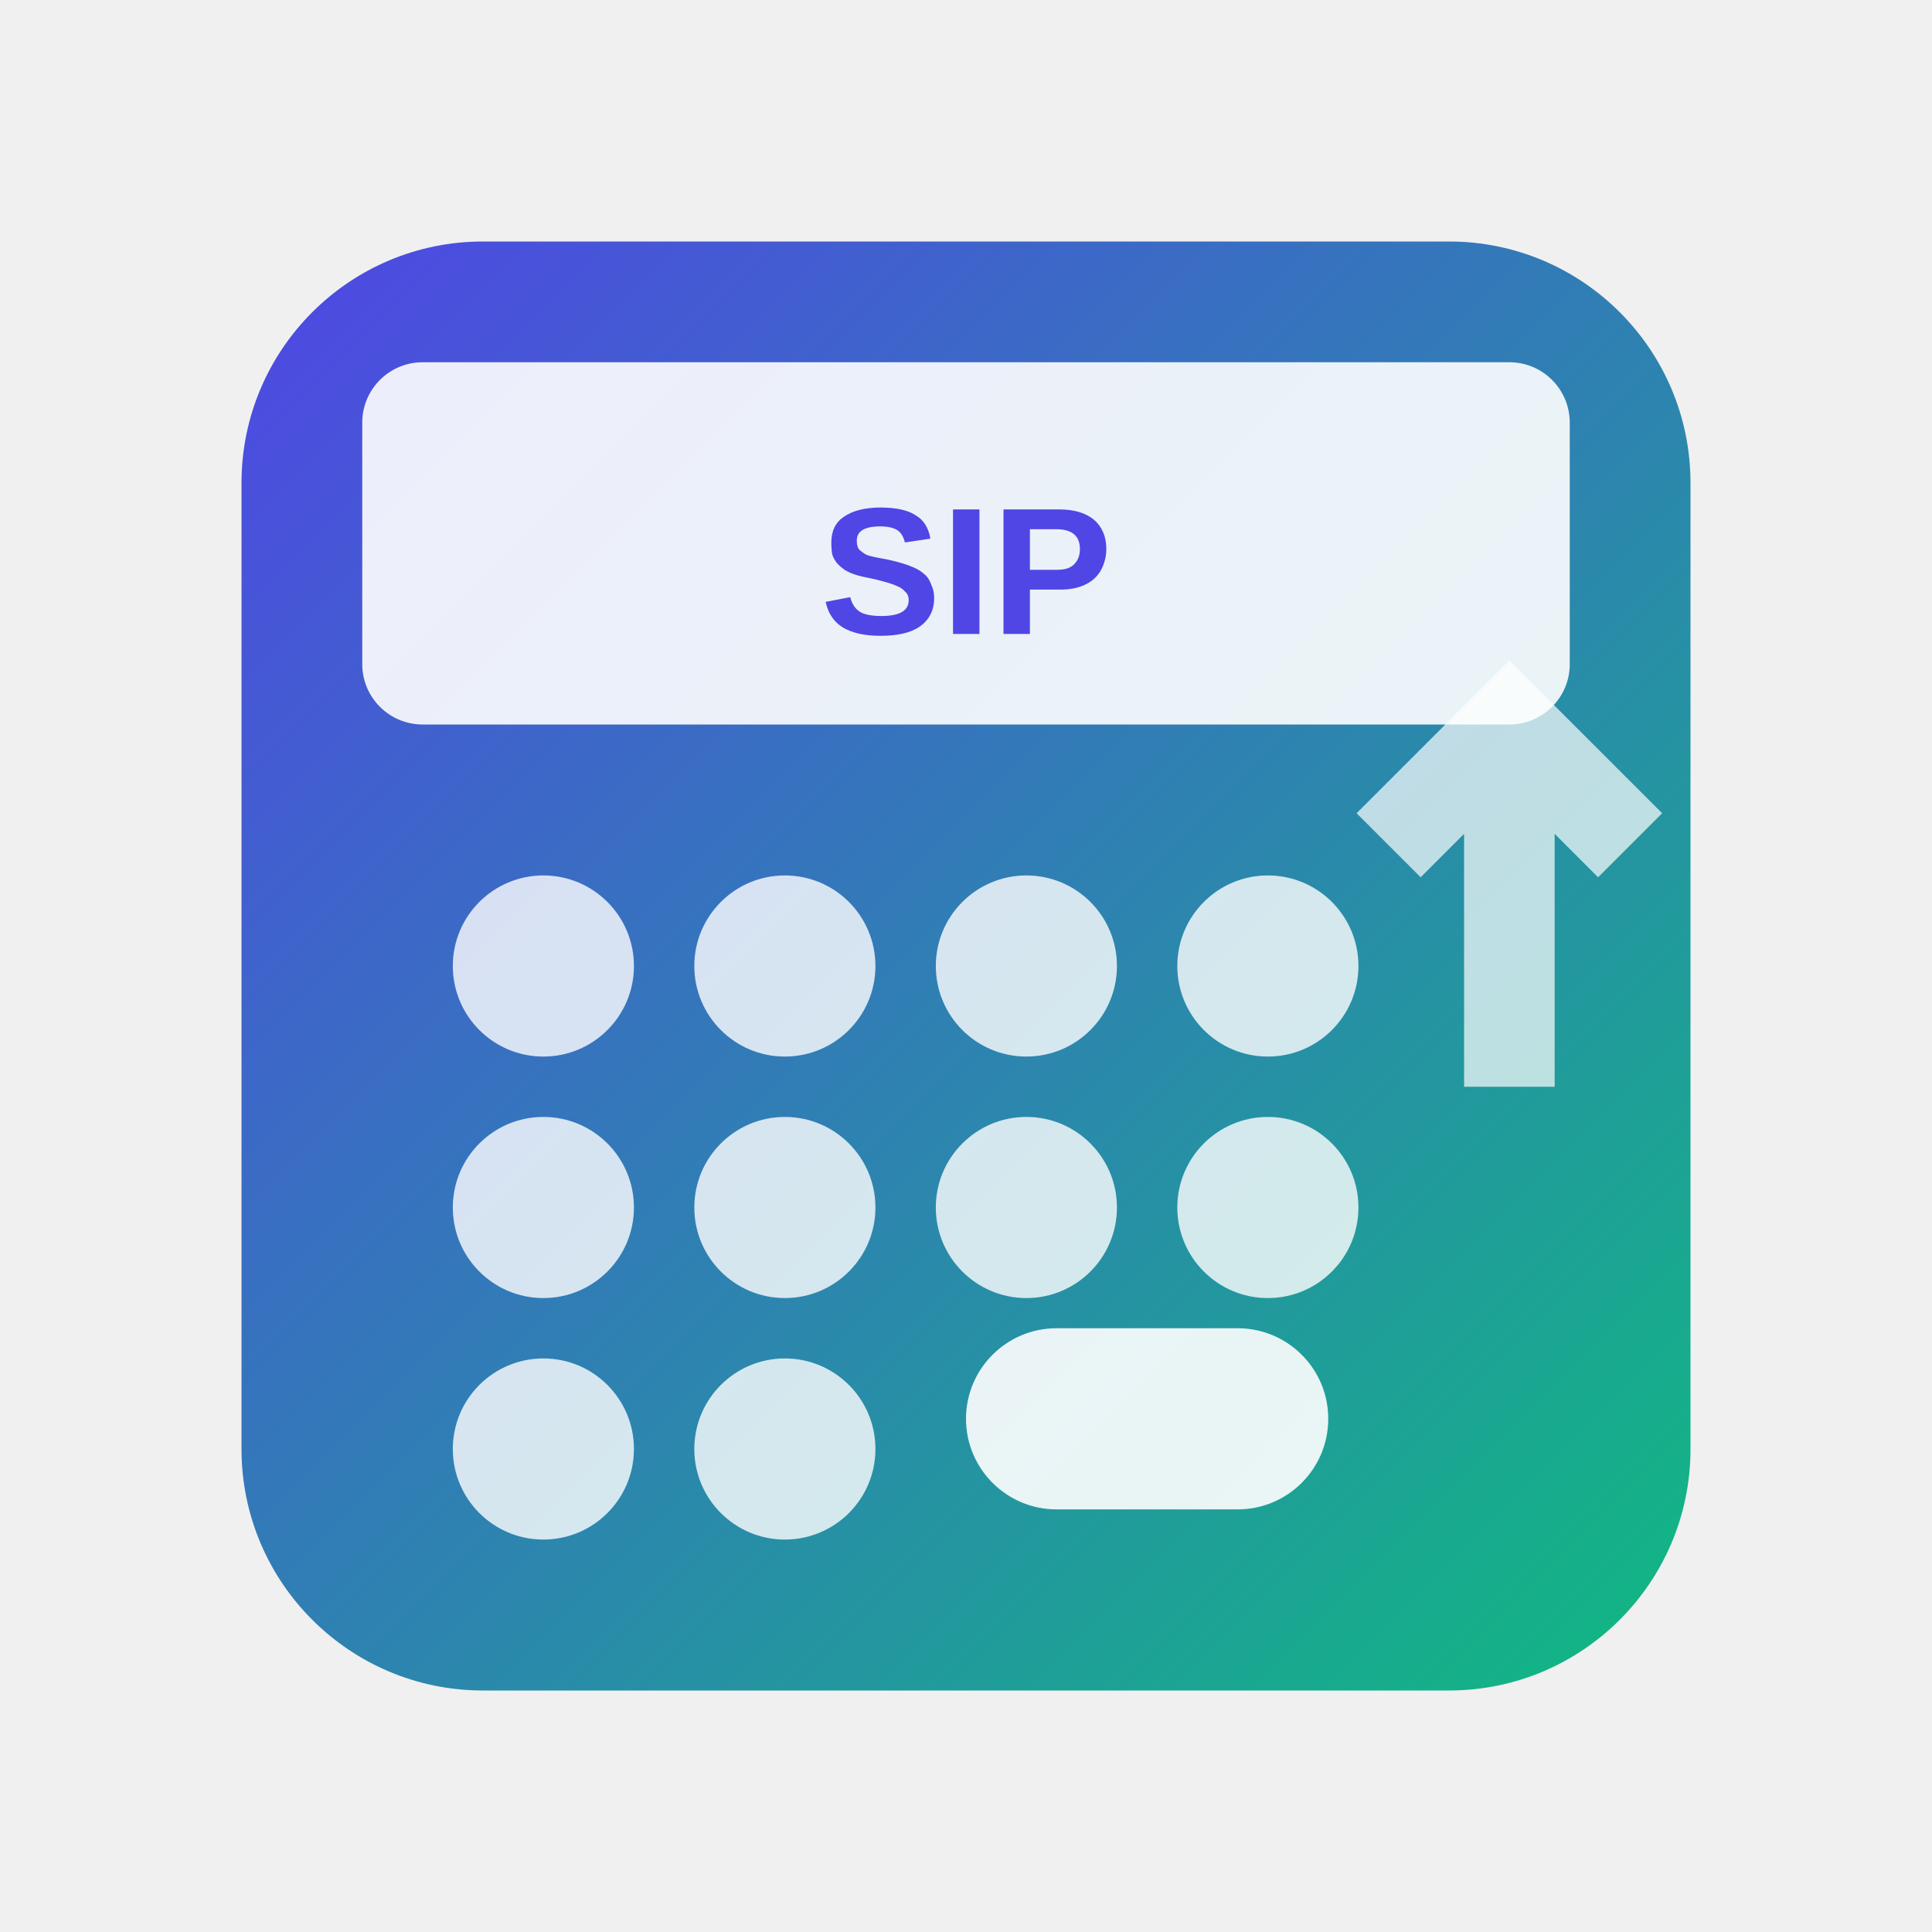
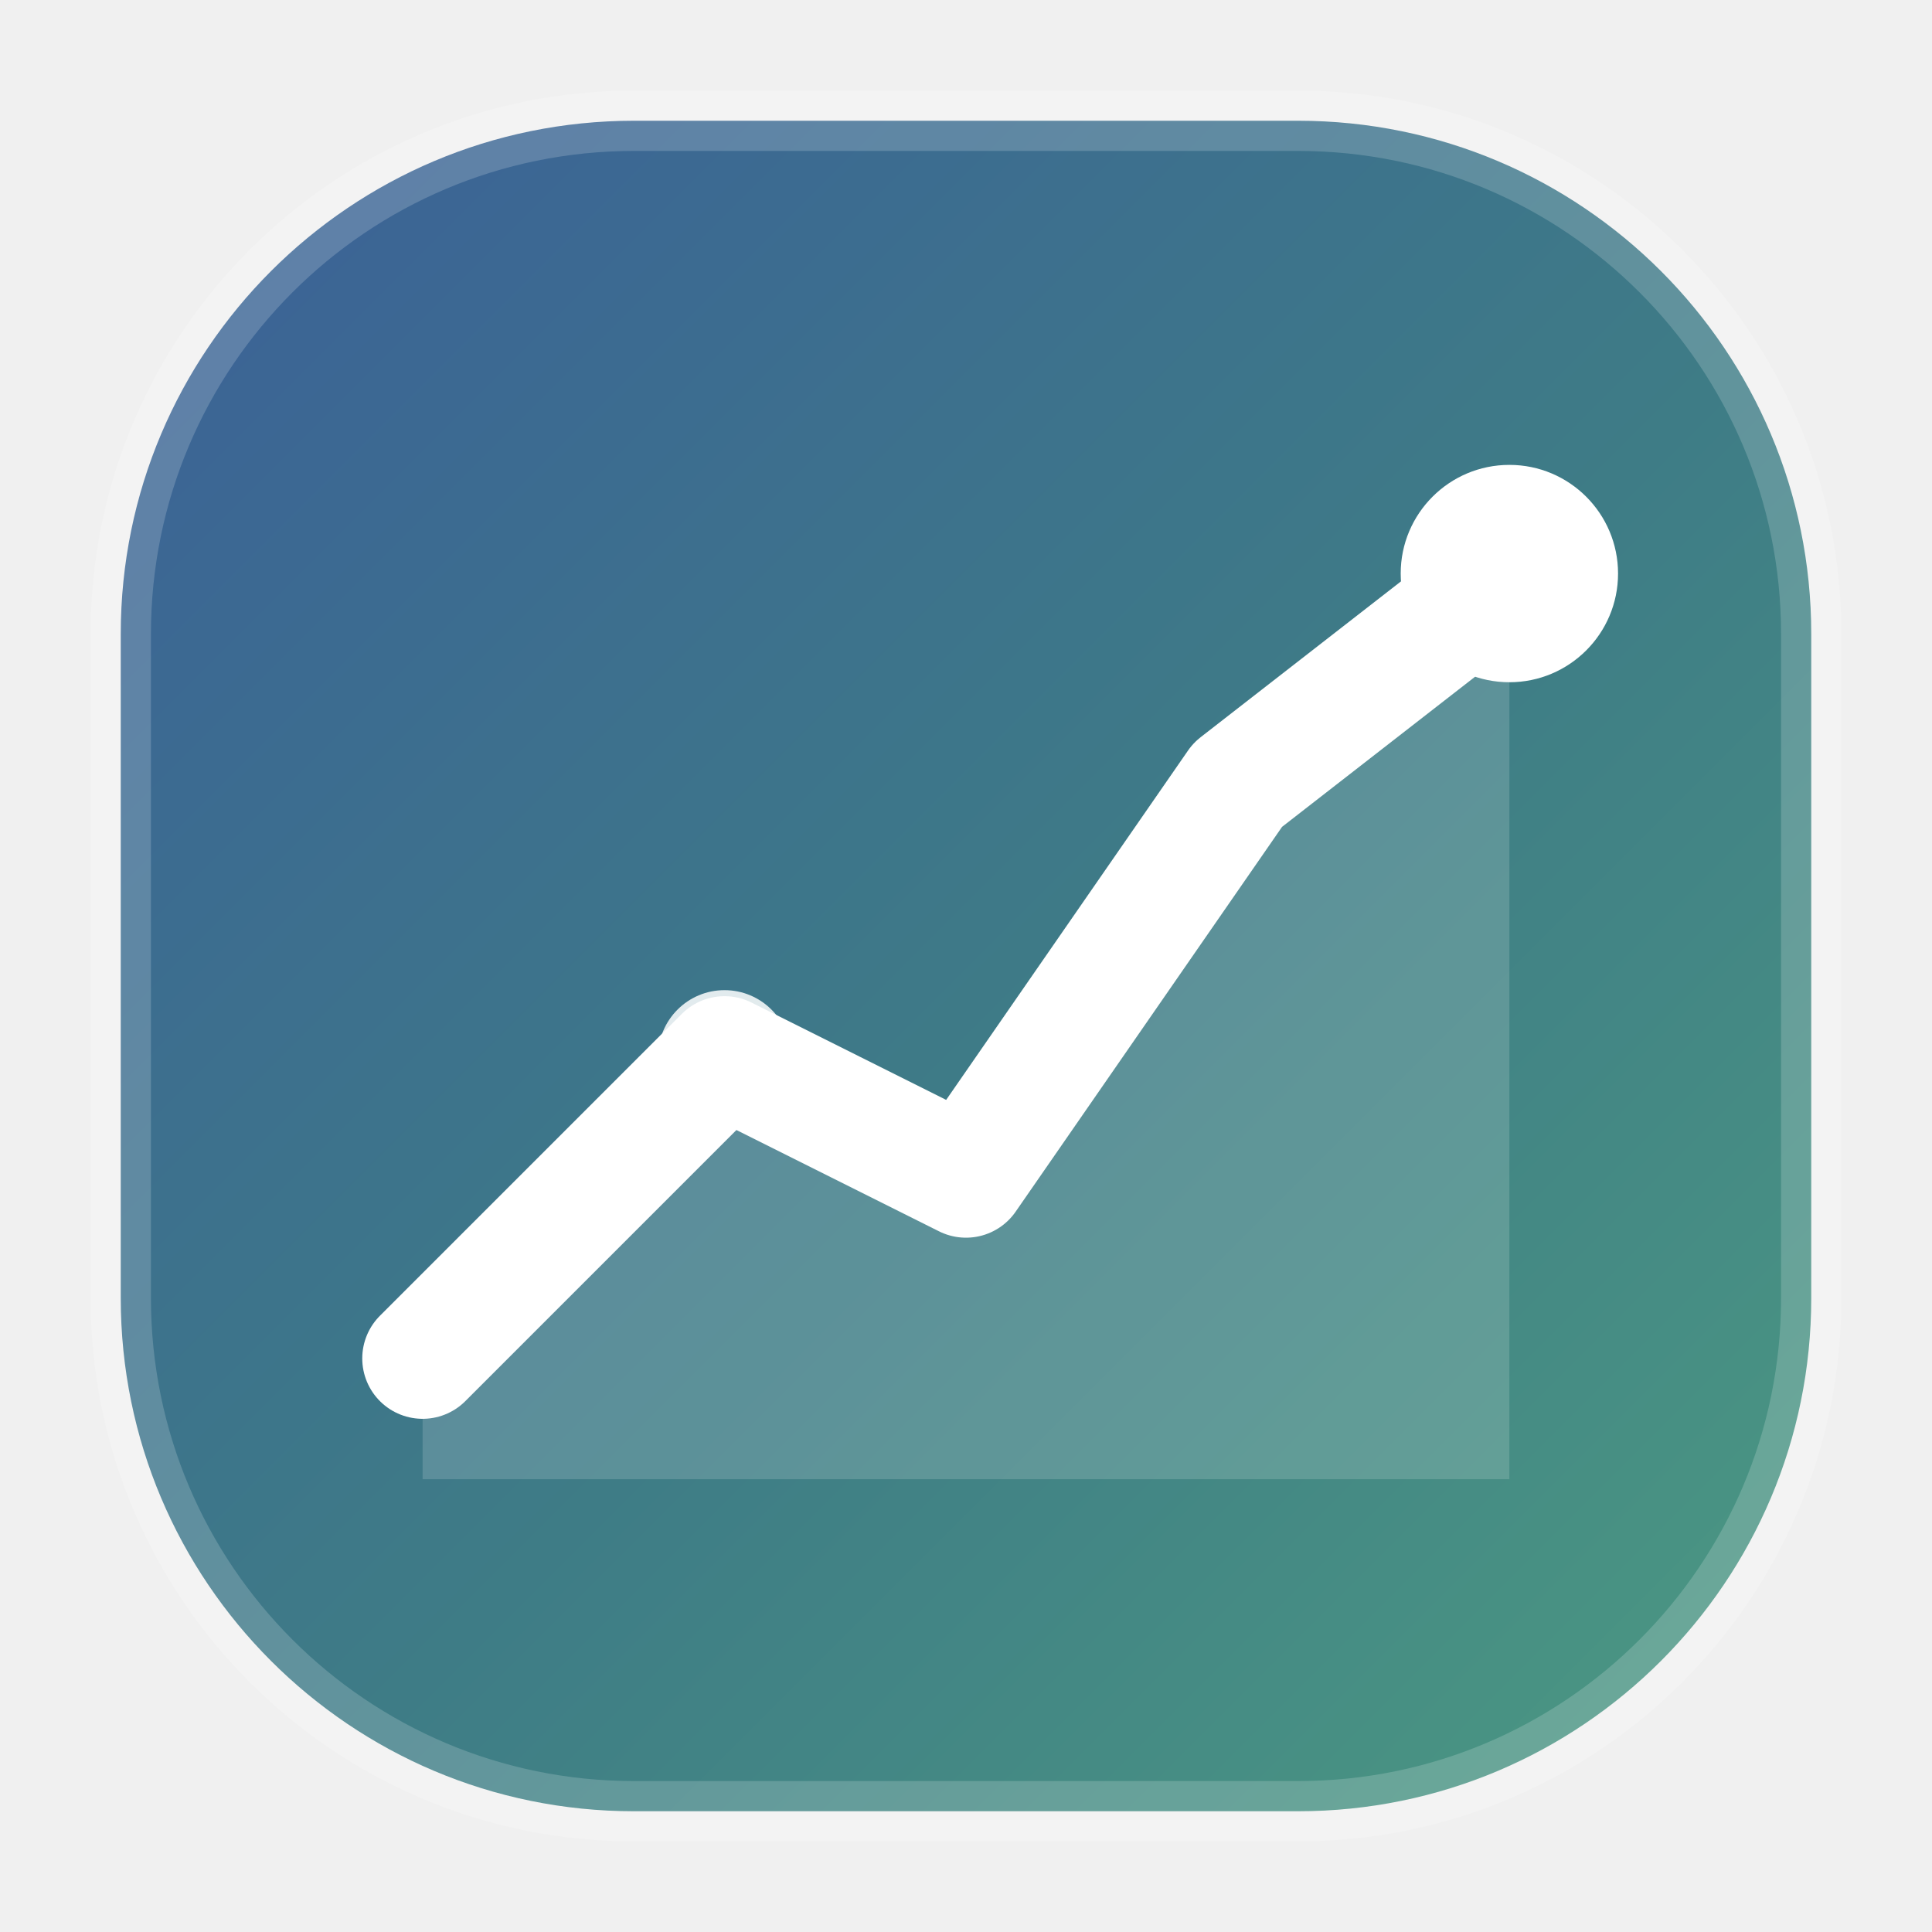
<svg xmlns="http://www.w3.org/2000/svg" width="32" height="32" viewBox="0 0 32 32">
  <defs>
-     <linearGradient id="grad1" x1="0%" y1="0%" x2="100%" y2="100%">
-       <stop offset="0%" style="stop-color:#4F46E5;stop-opacity:1" />
-       <stop offset="100%" style="stop-color:#10B981;stop-opacity:1" />
+     <linearGradient id="grad1" x1="0" y1="0" x2="1" y2="1">
+       <stop offset="0%" stop-color="#3B6098" />
+       <stop offset="55%" stop-color="#3E7C86" />
+       <stop offset="100%" stop-color="#4C9A82" />
    </linearGradient>
  </defs>
-   <rect x="4" y="4" width="24" height="24" rx="4" ry="4" fill="url(#grad1)" />
-   <rect x="6" y="6" width="20" height="6" rx="1" ry="1" fill="white" opacity="0.9" />
-   <text x="16" y="10.5" font-family="Arial, sans-serif" font-size="3" text-anchor="middle" fill="#4F46E5" font-weight="bold">SIP</text>
-   <circle cx="9" cy="16" r="1.5" fill="white" opacity="0.8" />
-   <circle cx="13" cy="16" r="1.5" fill="white" opacity="0.8" />
-   <circle cx="17" cy="16" r="1.5" fill="white" opacity="0.8" />
-   <circle cx="21" cy="16" r="1.5" fill="white" opacity="0.8" />
-   <circle cx="9" cy="20" r="1.5" fill="white" opacity="0.8" />
-   <circle cx="13" cy="20" r="1.5" fill="white" opacity="0.8" />
-   <circle cx="17" cy="20" r="1.5" fill="white" opacity="0.8" />
-   <circle cx="21" cy="20" r="1.5" fill="white" opacity="0.8" />
-   <circle cx="9" cy="24" r="1.5" fill="white" opacity="0.8" />
-   <circle cx="13" cy="24" r="1.5" fill="white" opacity="0.8" />
-   <rect x="16" y="22" width="6" height="3" rx="1.5" ry="1.5" fill="white" opacity="0.9" />
-   <path d="M23 14 L25 12 L27 14 M25 12 L25 18" stroke="white" stroke-width="1.5" fill="none" opacity="0.7" />
+   <rect x="2" y="2" width="28" height="28" rx="8.5" fill="url(#grad1)" />
+   <rect x="2" y="2" width="28" height="28" rx="8.5" fill="none" stroke="#FFFFFF" stroke-opacity="0.18" />
+   <path d="M7 22.5 12 17.5 16 19.5 20.5 13 25 9.5 25 24.5 7 24.5 Z" fill="#FFFFFF" fill-opacity="0.16" />
+   <path d="M7 22.5 12 17.5 16 19.5 20.5 13 25 9.5" fill="none" stroke="#FFFFFF" stroke-width="2" stroke-linecap="round" stroke-linejoin="round" />
+   <circle cx="25" cy="9.5" r="1.8" fill="#FFFFFF" />
+   <circle cx="12" cy="17.5" r="1.1" fill="#FFFFFF" fill-opacity="0.85" />
</svg>
